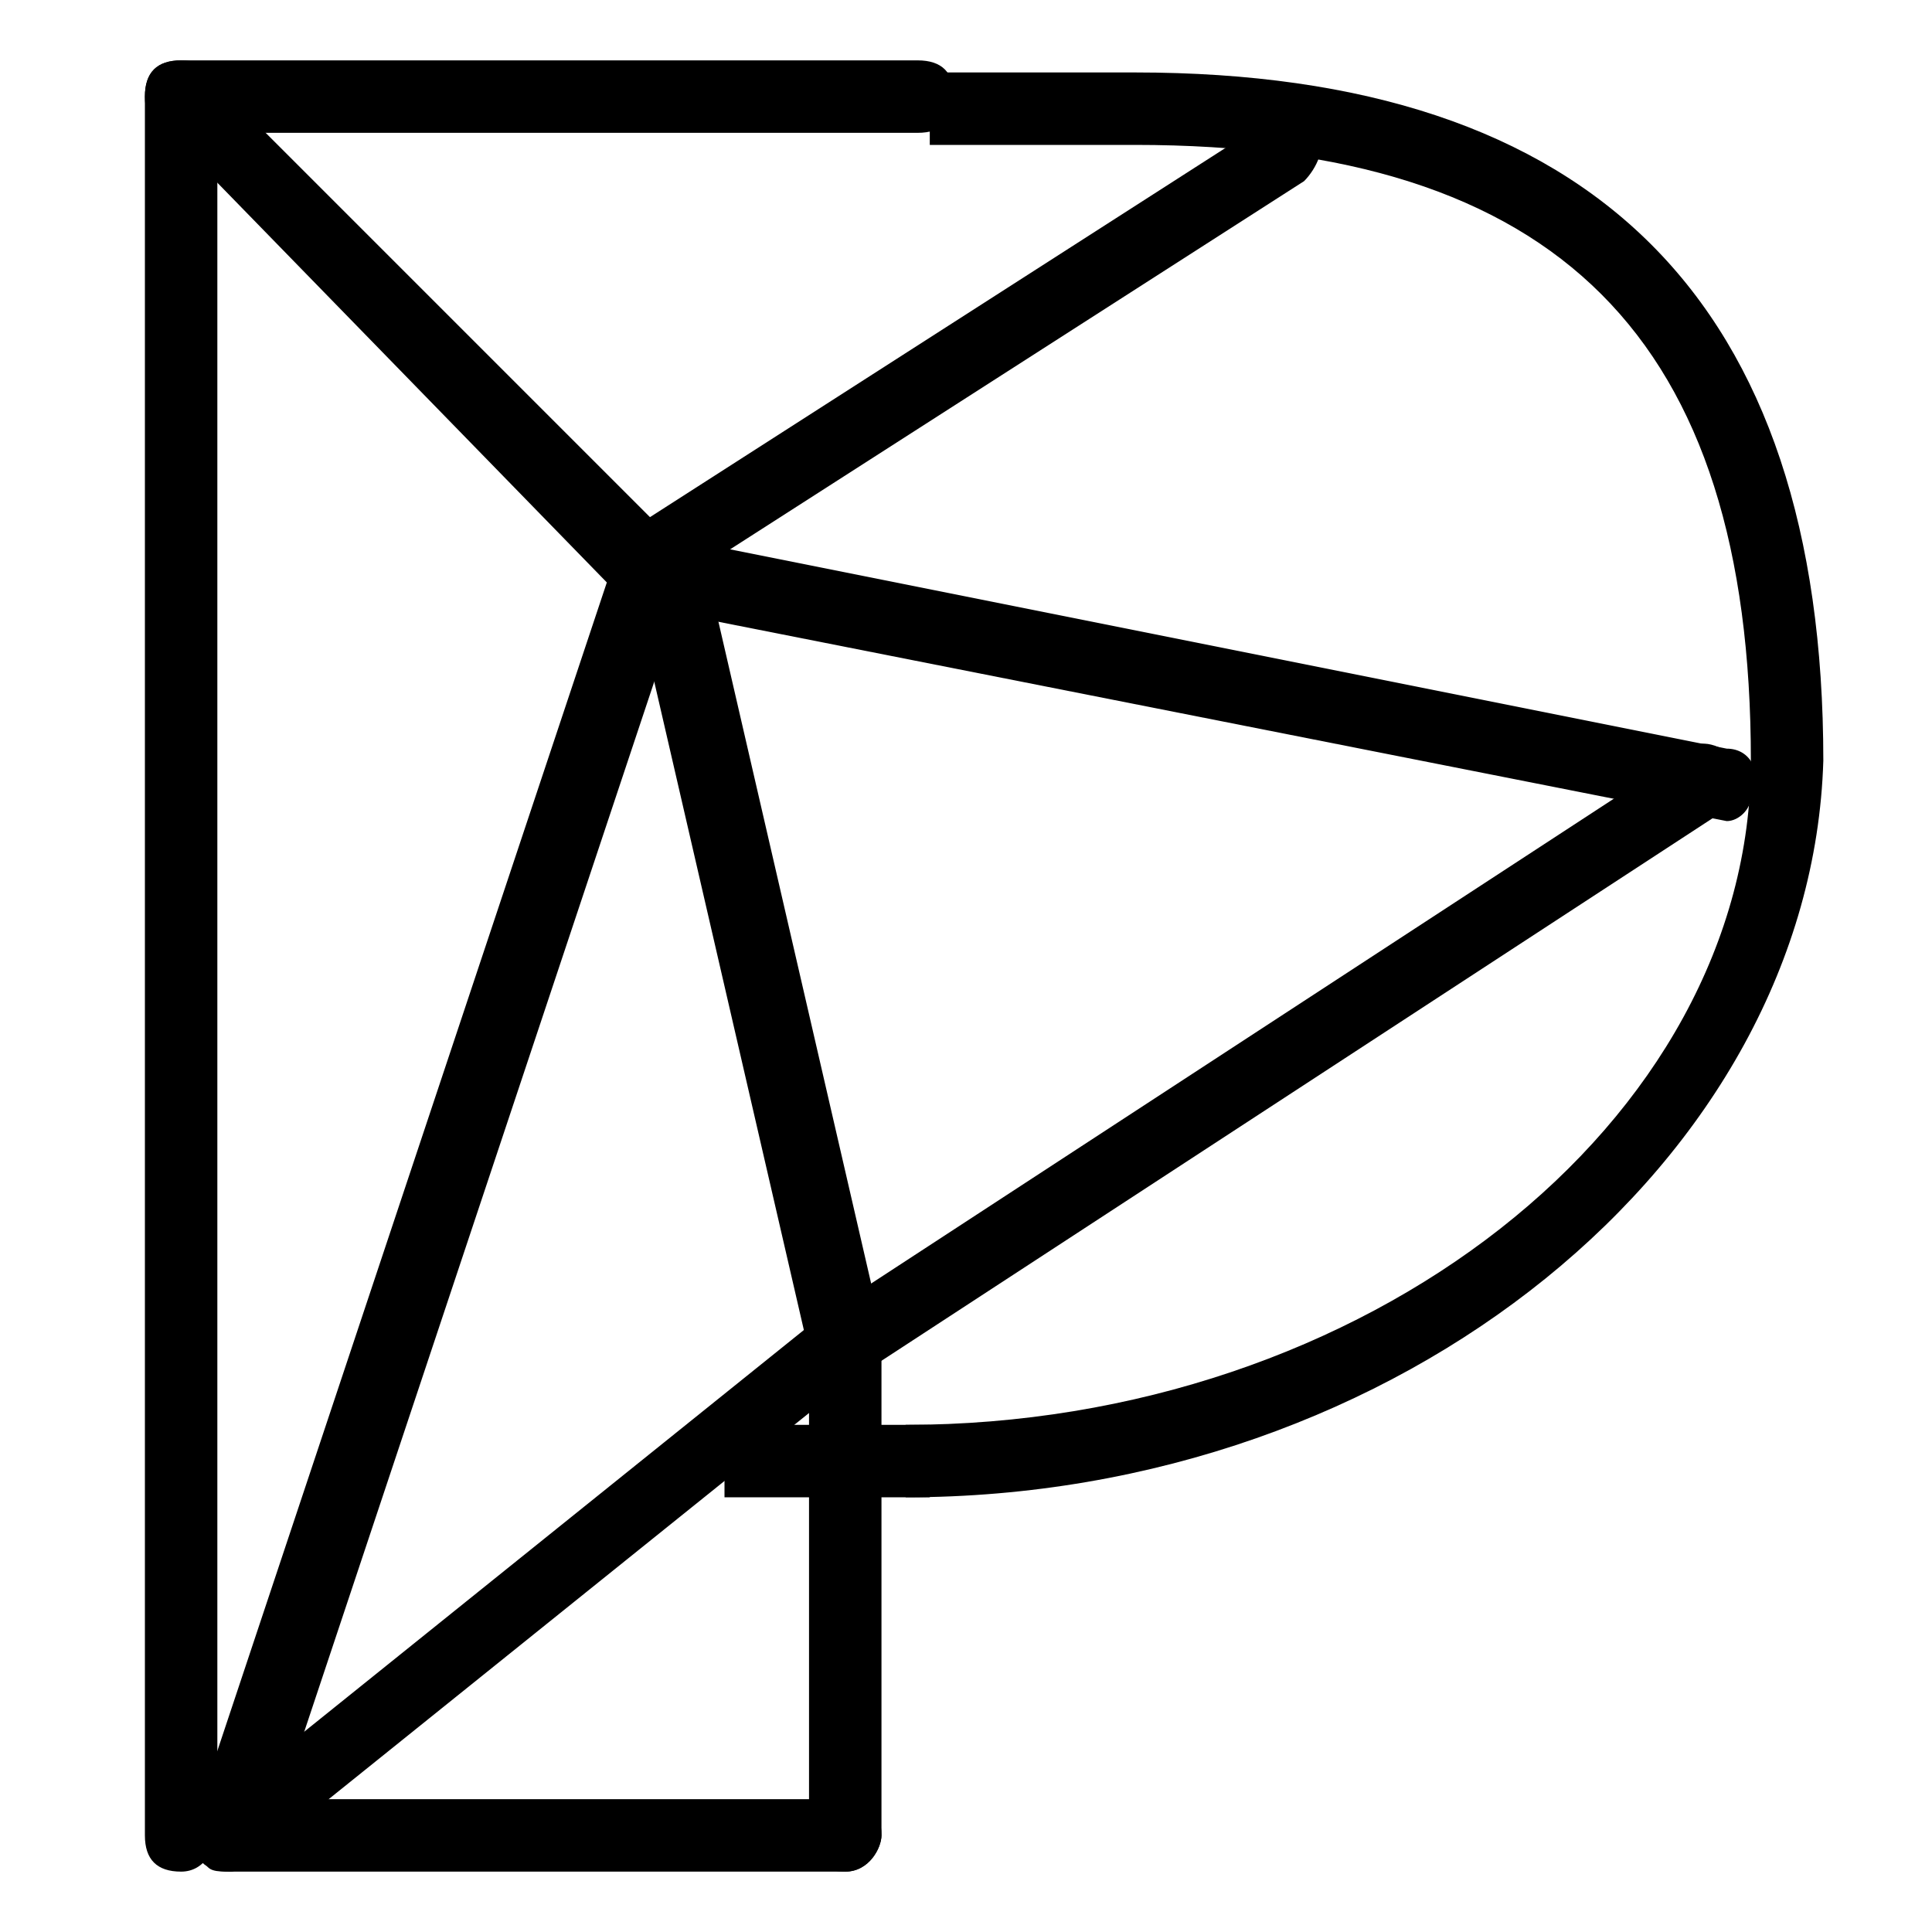
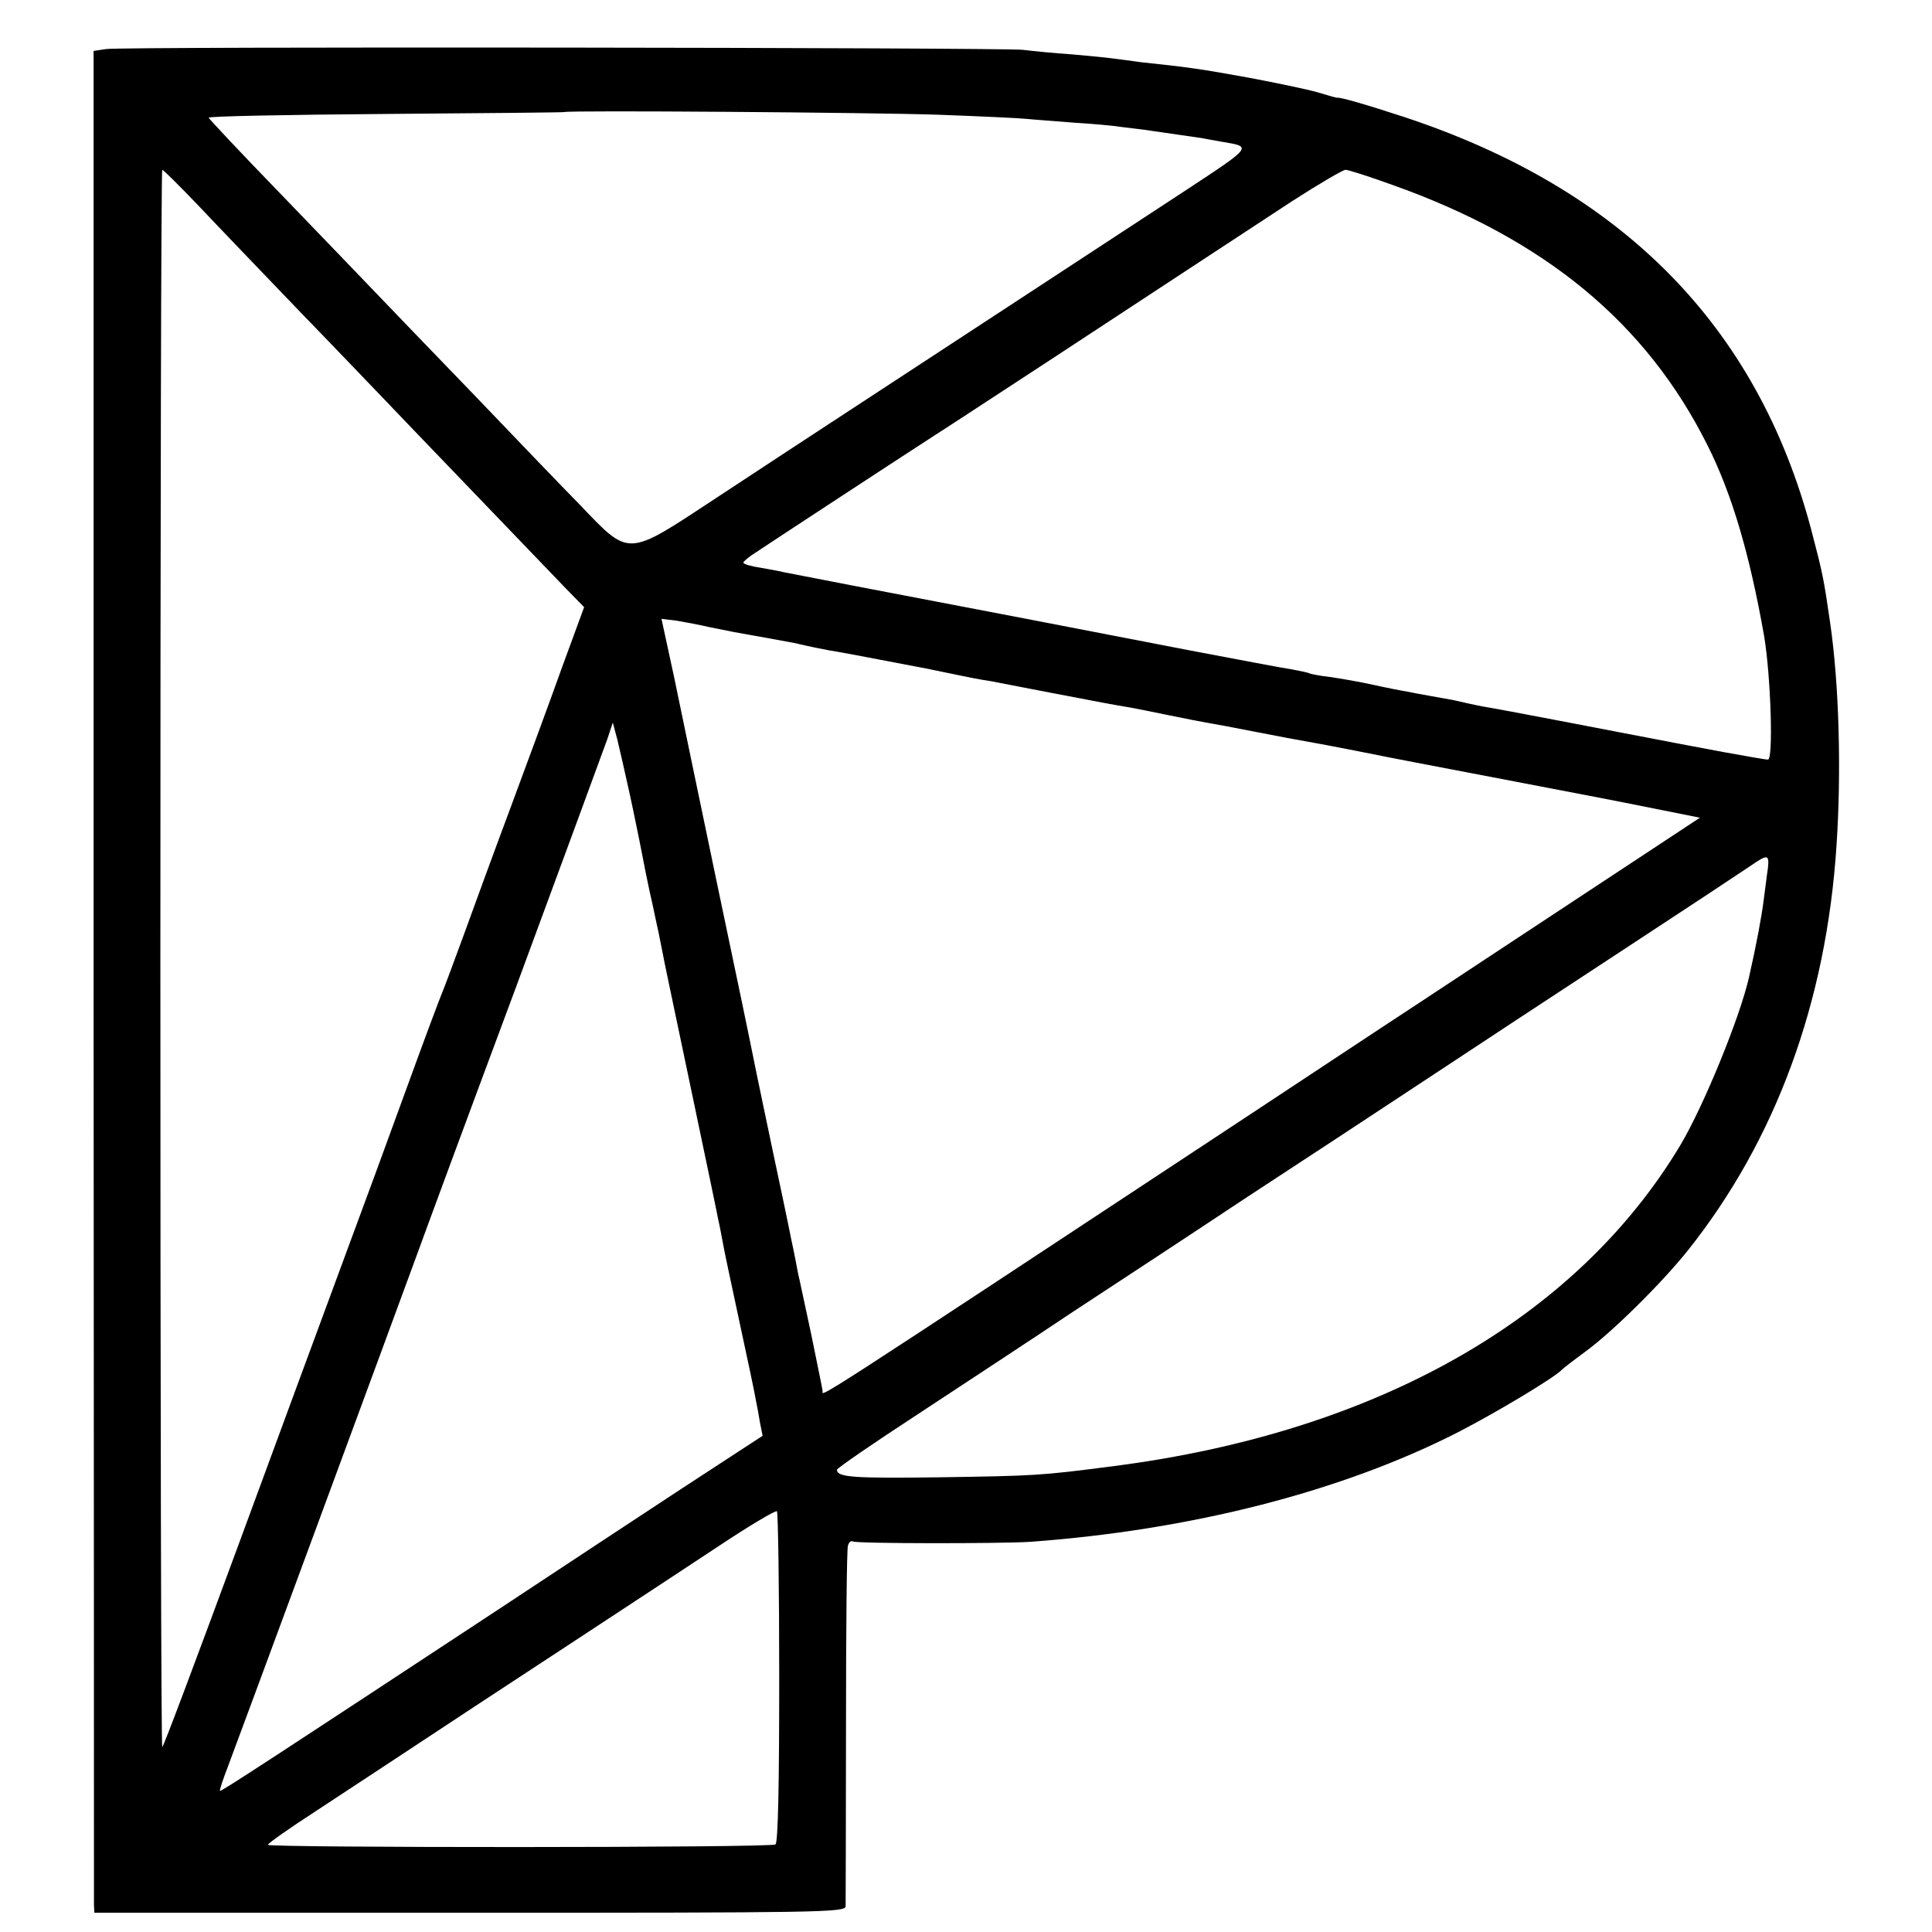
- <svg xmlns="http://www.w3.org/2000/svg" version="1.1" id="Слой_1" x="0px" y="0px" viewBox="0 0 16 16" style="enable-background:new 0 0 16 16;" xml:space="preserve">
-   <g>
-     <g>
-       <path d="M7.5,12.4v-0.6c3.8,0,7-2.5,7-5.5c0-3.5-1.6-5.1-5.1-5.1l-0.2,0c-0.4,0-1.4,0-1.5,0l0-0.6c0.1,0,1,0,1.5,0l0.2,0    c3.8,0,5.7,1.9,5.7,5.7C15,9.6,11.6,12.4,7.5,12.4z" />
-     </g>
-     <g>
-       <path d="M1.9,15.5C1.9,15.5,1.8,15.5,1.9,15.5c-0.3-0.1-0.3-0.2-0.3-0.4L5.1,4.6c0.1-0.2,0.2-0.2,0.4-0.2c0.2,0.1,0.2,0.2,0.2,0.4    L2.2,15.3C2.1,15.4,2,15.5,1.9,15.5z" />
-     </g>
-     <g>
-       <path d="M1.9,15.5c-0.1,0-0.2,0-0.2-0.1c-0.1-0.1-0.1-0.3,0-0.4l5.1-4.1c0.1-0.1,0.3-0.1,0.4,0c0.1,0.1,0.1,0.3,0,0.4l-5.1,4.1    C2,15.4,2,15.5,1.9,15.5z" />
-     </g>
-     <g>
-       <path d="M7,15.5H1.9c-0.2,0-0.3-0.1-0.3-0.3c0-0.2,0.1-0.3,0.3-0.3H7c0.2,0,0.3,0.1,0.3,0.3C7.3,15.3,7.2,15.5,7,15.5z" />
-     </g>
-     <g>
-       <path d="M5.4,5C5.3,5,5.2,5,5.1,4.9L1.3,1c-0.1-0.1-0.1-0.3,0-0.4c0.1-0.1,0.3-0.1,0.4,0l3.8,3.8c0.1,0.1,0.1,0.3,0,0.4    C5.5,5,5.4,5,5.4,5z" />
-     </g>
-     <g>
-       <path d="M5.4,5c-0.1,0-0.2,0-0.3-0.1C5,4.7,5.1,4.5,5.2,4.4L10.5,1c0.1-0.1,0.3-0.1,0.4,0.1c0.1,0.1,0,0.3-0.1,0.4L5.5,4.9    C5.5,5,5.4,5,5.4,5z" />
-     </g>
-     <g>
-       <path d="M14.3,6.8C14.2,6.8,14.2,6.8,14.3,6.8L5.7,5.1C5.5,5,5.4,4.9,5.4,4.7c0-0.2,0.2-0.3,0.4-0.2l8.5,1.7    c0.2,0,0.3,0.2,0.2,0.4C14.5,6.7,14.4,6.8,14.3,6.8z" />
-     </g>
-     <g>
-       <path d="M7,11.4c-0.1,0-0.2,0-0.3-0.1c-0.1-0.1,0-0.3,0.1-0.4l7.2-4.7c0.1-0.1,0.3,0,0.4,0.1c0.1,0.1,0,0.3-0.1,0.4l-7.2,4.7    C7.1,11.4,7.1,11.4,7,11.4z" />
-     </g>
-     <g>
-       <path d="M7,11.4c-0.1,0-0.3-0.1-0.3-0.2L5.2,4.7c0-0.2,0.1-0.3,0.2-0.4c0.2,0,0.3,0.1,0.4,0.2L7.3,11C7.3,11.2,7.2,11.4,7,11.4    C7.1,11.4,7,11.4,7,11.4z" />
-     </g>
-     <g>
-       <path d="M7.6,1.1H1.5C1.3,1.1,1.2,1,1.2,0.8s0.1-0.3,0.3-0.3h6.1c0.2,0,0.3,0.1,0.3,0.3S7.8,1.1,7.6,1.1z" />
-     </g>
-     <g>
-       <path d="M1.5,15.5c-0.2,0-0.3-0.1-0.3-0.3V0.8c0-0.2,0.1-0.3,0.3-0.3s0.3,0.1,0.3,0.3v14.3C1.8,15.3,1.7,15.5,1.5,15.5z" />
-     </g>
-     <g>
-       <rect x="6" y="11.8" width="1.7" height="0.6" />
-     </g>
-     <g>
-       <path d="M7,15.5c-0.2,0-0.3-0.1-0.3-0.3v-4.1c0-0.2,0.1-0.3,0.3-0.3c0.2,0,0.3,0.1,0.3,0.3v4.1C7.3,15.3,7.2,15.5,7,15.5z" />
-     </g>
+ <svg xmlns="http://www.w3.org/2000/svg" version="1.0" width="512pt" height="512pt" viewBox="0 0 512 512" preserveAspectRatio="xMidYMid meet">
+   <g transform="translate(0,512) scale(0.1,-0.1)" fill="#000000" stroke="none">
+     <path d="M281 4990 l-33 -5 0 -2445 c1 -1345 1 -2455 1 -2467 l1 -22 995 0 c931 0 995 1 996 17 0 9 1 224 1 477 0 253 2 468 5 478 2 9 8 15 13 12 10 -6 392 -6 470 -1 426 31 826 133 1135 291 101 52 258 146 275 166 3 3 30 24 60 46 74 54 203 182 272 268 233 292 368 658 395 1075 13 195 7 426 -17 590 -17 117 -19 128 -50 246 -143 540 -501 903 -1079 1094 -98 32 -169 53 -178 51 -2 0 -24 6 -50 14 -27 8 -109 25 -183 39 -127 23 -161 28 -285 41 -27 4 -61 8 -75 10 -14 2 -63 7 -110 11 -47 3 -105 9 -130 12 -61 6 -2386 9 -2429 2z m2204 -174 c110 -4 216 -9 235 -11 19 -2 76 -6 125 -10 50 -3 105 -8 123 -11 17 -2 47 -6 65 -8 63 -9 132 -19 152 -22 11 -2 36 -7 55 -10 78 -13 79 -12 -91 -124 -146 -96 -660 -432 -953 -624 -60 -39 -195 -128 -300 -197 -237 -156 -226 -156 -360 -16 -49 50 -176 182 -281 292 -106 110 -224 232 -261 271 -38 40 -152 158 -254 264 -102 105 -186 195 -187 198 -2 4 210 8 469 10 260 2 473 4 474 5 5 5 811 -1 989 -7z m-1960 -240 c49 -52 169 -177 266 -278 97 -100 200 -208 229 -238 52 -55 394 -410 481 -501 l47 -48 -58 -158 c-31 -87 -92 -252 -135 -368 -43 -115 -99 -268 -125 -340 -26 -71 -52 -141 -58 -155 -6 -14 -48 -126 -93 -250 -45 -124 -121 -331 -169 -460 -48 -129 -174 -472 -281 -762 -107 -290 -196 -528 -199 -528 -3 0 -5 941 -5 2090 0 1150 2 2090 5 2090 3 0 45 -42 95 -94z m3165 54 c405 -144 673 -366 835 -690 65 -129 112 -290 150 -505 18 -107 25 -331 10 -328 -5 0 -26 4 -45 7 -19 3 -107 19 -195 36 -208 40 -473 91 -505 96 -14 2 -36 7 -50 10 -14 3 -32 7 -40 9 -38 7 -97 17 -120 22 -13 2 -54 10 -90 18 -36 8 -88 17 -116 21 -27 3 -52 8 -55 10 -4 2 -24 6 -45 10 -22 3 -142 26 -269 50 -289 56 -642 124 -675 130 -54 10 -396 76 -405 78 -5 2 -31 6 -57 11 -27 4 -48 10 -48 14 0 3 15 16 33 27 54 36 376 247 472 309 50 32 187 122 305 199 321 211 506 332 646 424 70 45 133 82 140 82 7 0 63 -18 124 -40z m-1810 -1172 c25 -5 54 -11 65 -13 35 -6 150 -27 160 -29 47 -11 74 -16 95 -20 21 -3 94 -17 225 -42 11 -2 43 -8 70 -14 72 -15 96 -20 130 -25 17 -3 86 -17 155 -30 141 -27 172 -33 215 -40 17 -3 62 -12 100 -20 39 -8 85 -17 102 -20 18 -3 78 -14 133 -25 55 -11 115 -22 133 -25 17 -3 77 -14 132 -25 124 -25 143 -28 440 -85 132 -25 292 -56 355 -69 l115 -23 -270 -178 c-148 -98 -360 -237 -470 -310 -110 -72 -312 -206 -450 -297 -1196 -789 -1135 -749 -1135 -734 0 3 -14 70 -30 149 -17 78 -32 151 -35 162 -2 11 -10 54 -19 95 -8 41 -29 140 -46 220 -17 80 -37 177 -45 215 -8 39 -25 124 -39 190 -14 66 -43 206 -65 310 -67 321 -80 384 -114 548 l-34 157 41 -5 c23 -4 61 -11 86 -17z m-211 -443 c12 -55 23 -111 26 -125 11 -57 22 -114 35 -170 5 -25 12 -56 15 -70 3 -14 7 -36 10 -50 2 -14 36 -173 74 -355 38 -181 72 -343 75 -360 4 -16 8 -41 11 -55 2 -14 22 -108 44 -210 22 -102 42 -196 44 -210 3 -14 8 -41 11 -60 l7 -35 -213 -139 c-117 -77 -339 -223 -493 -325 -576 -379 -730 -480 -732 -477 -2 1 8 31 22 67 48 128 419 1133 500 1354 18 50 135 367 261 705 125 338 234 635 243 660 l15 45 12 -45 c6 -25 21 -90 33 -145z m3016 -197 c-3 -18 -7 -55 -11 -83 -5 -41 -19 -117 -39 -205 -24 -106 -120 -341 -182 -445 -276 -460 -804 -760 -1499 -850 -199 -26 -211 -26 -465 -30 -228 -3 -271 0 -271 20 0 4 96 70 214 147 117 77 303 199 412 272 110 72 317 208 460 303 144 94 360 236 481 316 121 80 355 234 520 342 165 108 316 208 335 221 45 31 49 30 45 -8z m-2620 -2145 c0 -282 -3 -437 -10 -441 -13 -9 -1345 -9 -1345 -1 0 4 57 44 128 90 70 46 260 171 422 278 162 106 338 222 390 256 52 34 164 108 249 164 84 56 156 99 160 96 3 -4 6 -202 6 -442z" />
  </g>
</svg>
